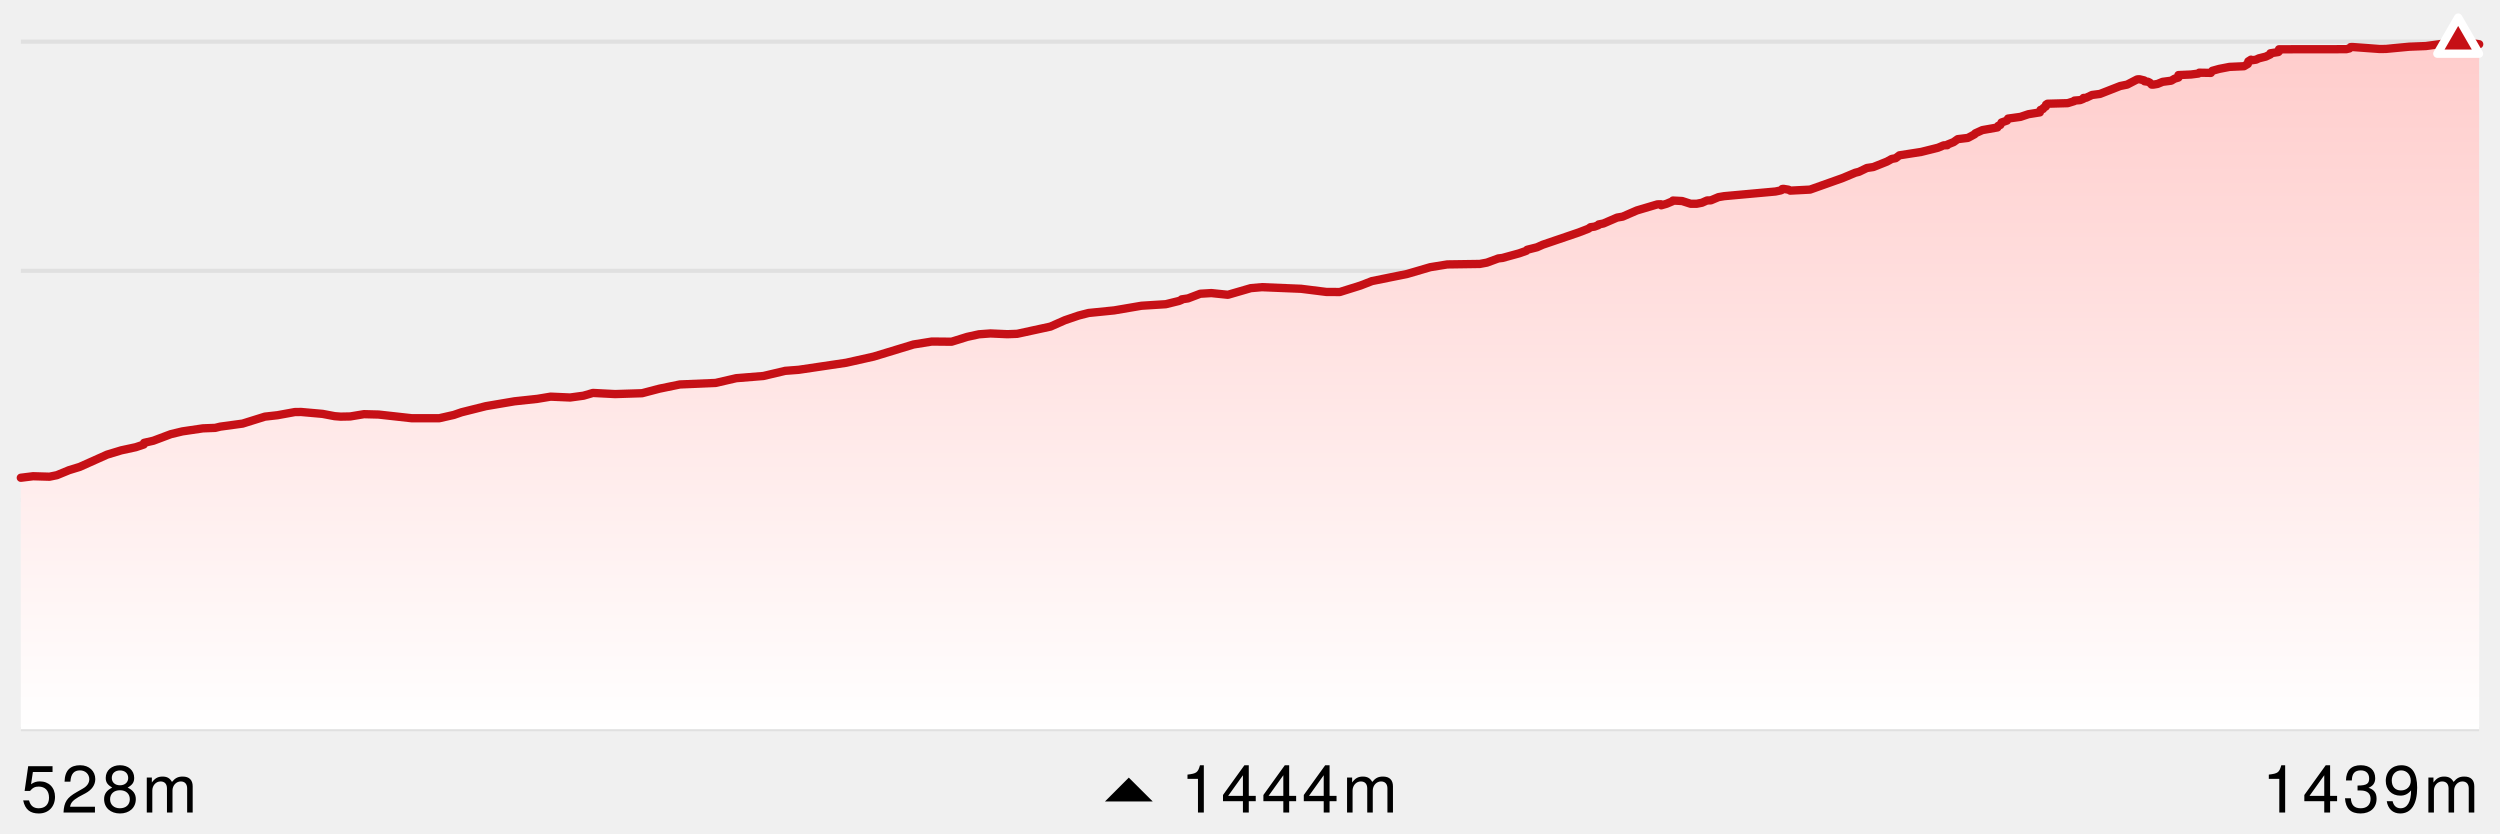
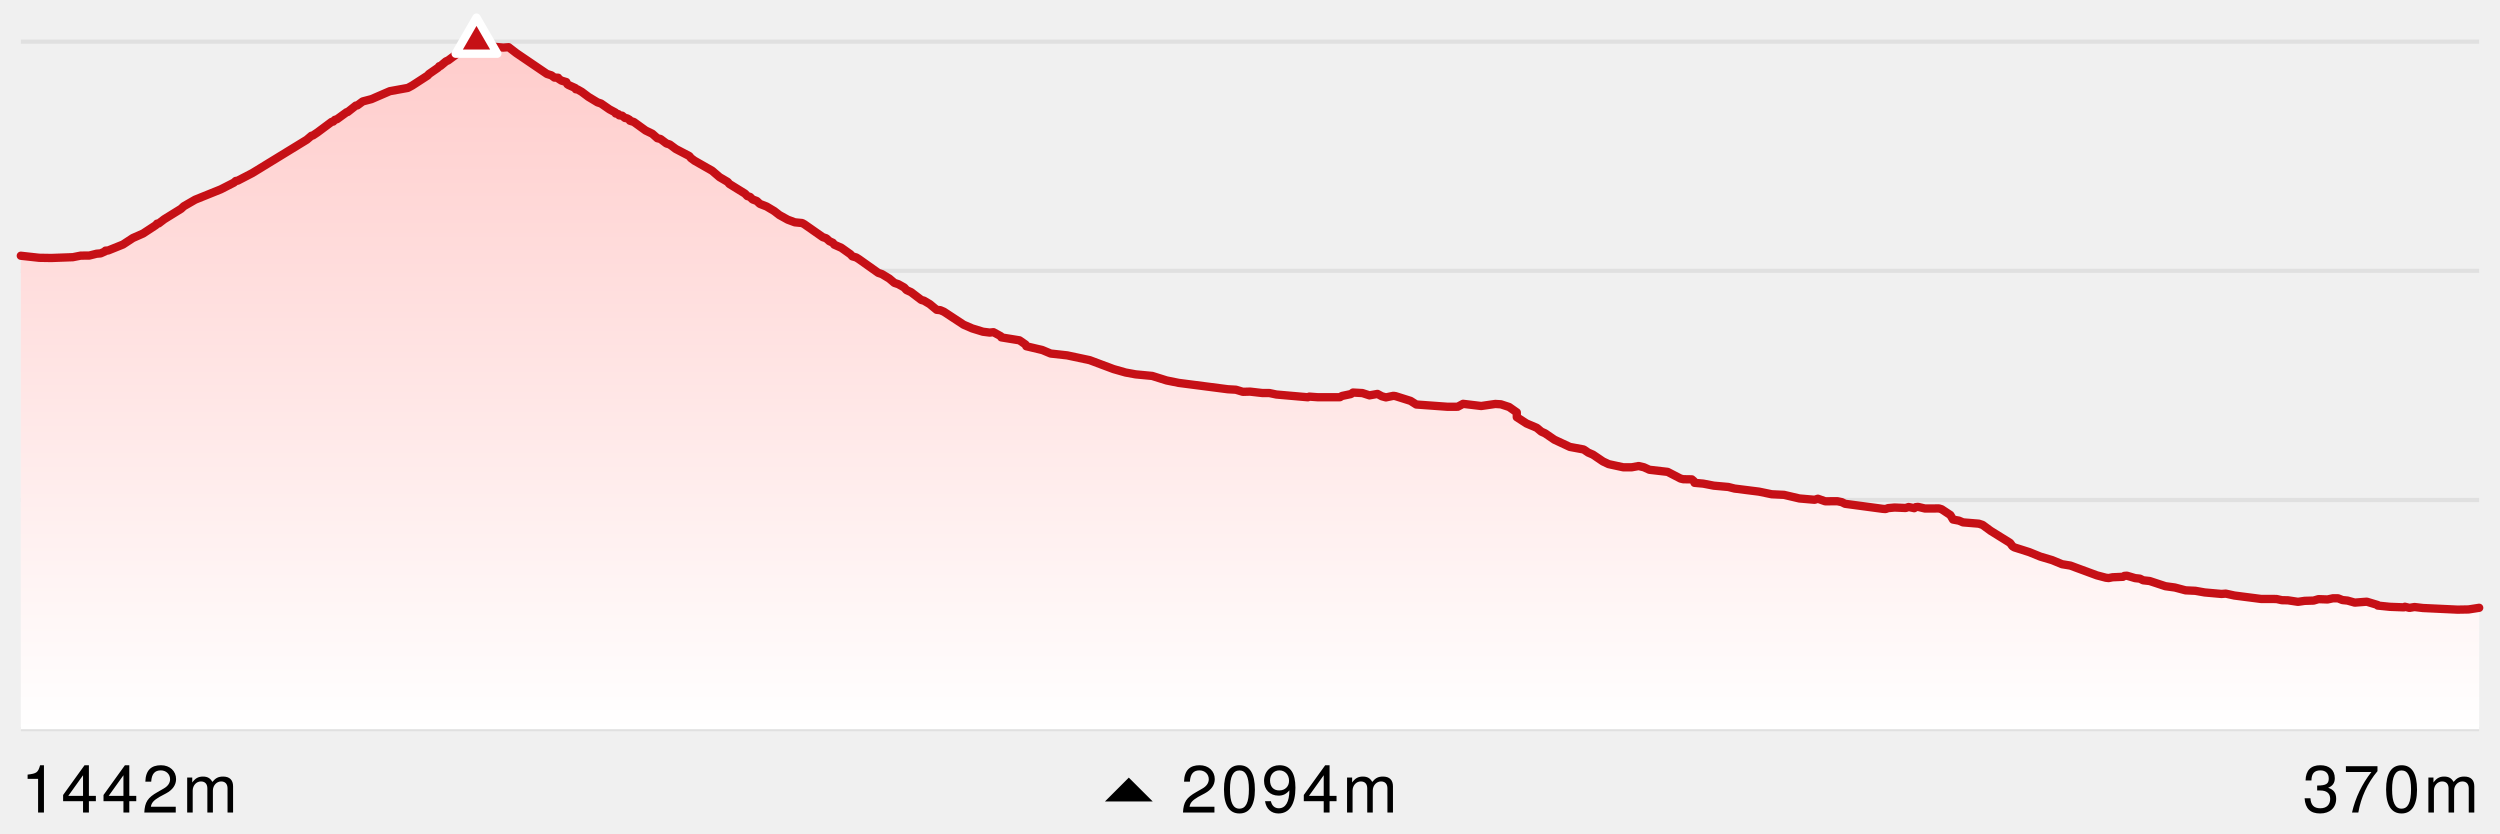
<svg xmlns="http://www.w3.org/2000/svg" version="1.1" width="600" height="200">
  <line x1="5" y1="10" x2="595" y2="10" stroke-width="1" stroke="#e0e0e0" />
  <line x1="5" y1="65" x2="595" y2="65" stroke-width="1" stroke="#e0e0e0" />
  <line x1="5" y1="120" x2="595" y2="120" stroke-width="1" stroke="#e0e0e0" />
  <line x1="5" y1="175" x2="595" y2="175" stroke-width="1" stroke="#e0e0e0" />
  <defs>
-     <linearGradient x1="0" y1="0" x2="0" y2="1" id="SvgjsLinearGradient1017">
+     <linearGradient x1="0" y1="0" x2="0" y2="1" id="SvgjsLinearGradient1018">
      <stop stop-opacity="1" stop-color="#ffcccb" offset="0" />
      <stop stop-opacity="1" stop-color="#ffffff" offset="1" />
    </linearGradient>
  </defs>
-   <path d="M5 114.661 L7.95 114.296 L11.875 114.41 L13.654 114.045 L16.593 112.834 L19.132 112.057 L25.709 109.11 L29.099 108.082 L32.582 107.328 L34.498 106.688 L34.591 106.277 L36.805 105.774 L41 104.198 L43.762 103.535 L48.695 102.804 L51.655 102.69 L52.861 102.393 L58.234 101.662 L63.576 99.994 L66.61 99.651 L70.738 98.897 L72.264 98.874 L77.41 99.331 L80.31 99.88 L81.736 99.994 L84.065 99.948 L87.36 99.4 L90.872 99.491 L98.875 100.382 L105.38 100.382 L108.915 99.583 L110.774 98.943 L116.598 97.481 L123.475 96.315 L128.996 95.721 L132.158 95.196 L136.834 95.402 L140.044 94.967 L142.308 94.305 L147.614 94.579 L154.099 94.373 L158.284 93.277 L163.165 92.272 L171.736 91.906 L176.694 90.764 L183.214 90.238 L188.435 89.004 L191.69 88.753 L203.083 87.062 L209.707 85.577 L219.234 82.676 L223.644 81.968 L228.373 82.013 L232.13 80.848 L234.942 80.231 L237.732 80.026 L241.767 80.208 L244.124 80.117 L252.119 78.381 L255.582 76.85 L258.871 75.73 L261.266 75.114 L267.397 74.497 L273.962 73.377 L279.781 73.012 L282.936 72.235 L283.566 71.984 L283.591 71.846 L285.115 71.618 L288.062 70.498 L290.729 70.339 L294.696 70.75 L300.208 69.151 L302.862 68.922 L312.281 69.31 L318.293 70.064 L321.542 70.087 L326.501 68.534 L329.268 67.46 L337.731 65.746 L343.26 64.124 L347.35 63.462 L355.143 63.347 L356.857 63.028 L359.599 62.022 L360.572 61.908 L364.565 60.811 L366.321 60.195 L366.514 59.943 L368.87 59.349 L370.261 58.732 L378.91 55.785 L381.216 54.894 L381.714 54.529 L382.682 54.391 L383.598 54.049 L383.678 53.866 L384.824 53.637 L388.104 52.221 L389.432 51.993 L392.85 50.507 L397.78 49.045 L398.631 49.022 L398.701 49.274 L399.969 48.908 L401.486 48.268 L401.513 48.131 L403.705 48.246 L405.769 48.908 L407.177 48.908 L408.468 48.657 L409.694 48.109 L410.594 48.086 L412.441 47.309 L413.799 47.08 L426.123 45.961 L427.331 45.71 L427.629 45.595 L427.724 45.367 L428.011 45.321 L429.252 45.527 L429.653 45.755 L434.416 45.504 L442.204 42.74 L445.263 41.46 L446.164 41.232 L448.055 40.318 L449.596 40.089 L452.859 38.787 L454.015 38.147 L454.958 37.965 L455.858 37.279 L461.109 36.457 L465.127 35.451 L466.486 34.88 L467.334 34.857 L467.391 34.697 L468.865 34.103 L469.853 33.395 L472.295 33.098 L473.903 32.23 L474.066 32.002 L475.767 31.225 L479.385 30.585 L479.545 30.219 L480.08 29.991 L480.37 29.397 L481.686 28.94 L481.929 28.46 L484.911 28.049 L486.822 27.409 L489.554 26.975 L489.722 26.381 L490.325 26.153 L490.432 25.901 L490.995 25.559 L491.048 25.125 L491.385 24.896 L496.249 24.759 L497.805 24.279 L497.855 24.142 L499.241 24.028 L499.989 23.731 L500.047 23.502 L500.639 23.48 L502.085 22.794 L503.992 22.543 L508.835 20.647 L510.511 20.304 L512.935 19.047 L513.486 19.025 L514.619 19.299 L514.689 19.504 L515.512 19.619 L515.998 19.87 L516.393 20.304 L516.856 20.304 L517.804 20.144 L519.025 19.641 L521.094 19.367 L521.902 18.887 L522.827 18.613 L522.827 18.019 L525.852 17.882 L527.621 17.654 L527.806 17.448 L530.605 17.494 L530.958 16.991 L532.607 16.534 L535.078 16.054 L538.556 15.894 L539.476 15.346 L539.596 14.729 L540.237 14.318 L540.39 14.478 L541.46 14.318 L542.131 13.998 L543.782 13.587 L544.885 13.061 L544.893 12.787 L546.802 12.49 L546.964 12.33 L546.964 11.828 L563.113 11.805 L563.873 11.622 L564.151 11.302 L564.561 11.279 L571.151 11.759 L572.659 11.736 L578.208 11.211 L582.209 11.051 L589.964 10 L595 10.617 L 595 175 L 5 175 Z" fill="url(#SvgjsLinearGradient1017)" stroke="none" />
-   <path d="M5 114.661 L7.95 114.296 L11.875 114.41 L13.654 114.045 L16.593 112.834 L19.132 112.057 L25.709 109.11 L29.099 108.082 L32.582 107.328 L34.498 106.688 L34.591 106.277 L36.805 105.774 L41 104.198 L43.762 103.535 L48.695 102.804 L51.655 102.69 L52.861 102.393 L58.234 101.662 L63.576 99.994 L66.61 99.651 L70.738 98.897 L72.264 98.874 L77.41 99.331 L80.31 99.88 L81.736 99.994 L84.065 99.948 L87.36 99.4 L90.872 99.491 L98.875 100.382 L105.38 100.382 L108.915 99.583 L110.774 98.943 L116.598 97.481 L123.475 96.315 L128.996 95.721 L132.158 95.196 L136.834 95.402 L140.044 94.967 L142.308 94.305 L147.614 94.579 L154.099 94.373 L158.284 93.277 L163.165 92.272 L171.736 91.906 L176.694 90.764 L183.214 90.238 L188.435 89.004 L191.69 88.753 L203.083 87.062 L209.707 85.577 L219.234 82.676 L223.644 81.968 L228.373 82.013 L232.13 80.848 L234.942 80.231 L237.732 80.026 L241.767 80.208 L244.124 80.117 L252.119 78.381 L255.582 76.85 L258.871 75.73 L261.266 75.114 L267.397 74.497 L273.962 73.377 L279.781 73.012 L282.936 72.235 L283.566 71.984 L283.591 71.846 L285.115 71.618 L288.062 70.498 L290.729 70.339 L294.696 70.75 L300.208 69.151 L302.862 68.922 L312.281 69.31 L318.293 70.064 L321.542 70.087 L326.501 68.534 L329.268 67.46 L337.731 65.746 L343.26 64.124 L347.35 63.462 L355.143 63.347 L356.857 63.028 L359.599 62.022 L360.572 61.908 L364.565 60.811 L366.321 60.195 L366.514 59.943 L368.87 59.349 L370.261 58.732 L378.91 55.785 L381.216 54.894 L381.714 54.529 L382.682 54.391 L383.598 54.049 L383.678 53.866 L384.824 53.637 L388.104 52.221 L389.432 51.993 L392.85 50.507 L397.78 49.045 L398.631 49.022 L398.701 49.274 L399.969 48.908 L401.486 48.268 L401.513 48.131 L403.705 48.246 L405.769 48.908 L407.177 48.908 L408.468 48.657 L409.694 48.109 L410.594 48.086 L412.441 47.309 L413.799 47.08 L426.123 45.961 L427.331 45.71 L427.629 45.595 L427.724 45.367 L428.011 45.321 L429.252 45.527 L429.653 45.755 L434.416 45.504 L442.204 42.74 L445.263 41.46 L446.164 41.232 L448.055 40.318 L449.596 40.089 L452.859 38.787 L454.015 38.147 L454.958 37.965 L455.858 37.279 L461.109 36.457 L465.127 35.451 L466.486 34.88 L467.334 34.857 L467.391 34.697 L468.865 34.103 L469.853 33.395 L472.295 33.098 L473.903 32.23 L474.066 32.002 L475.767 31.225 L479.385 30.585 L479.545 30.219 L480.08 29.991 L480.37 29.397 L481.686 28.94 L481.929 28.46 L484.911 28.049 L486.822 27.409 L489.554 26.975 L489.722 26.381 L490.325 26.153 L490.432 25.901 L490.995 25.559 L491.048 25.125 L491.385 24.896 L496.249 24.759 L497.805 24.279 L497.855 24.142 L499.241 24.028 L499.989 23.731 L500.047 23.502 L500.639 23.48 L502.085 22.794 L503.992 22.543 L508.835 20.647 L510.511 20.304 L512.935 19.047 L513.486 19.025 L514.619 19.299 L514.689 19.504 L515.512 19.619 L515.998 19.87 L516.393 20.304 L516.856 20.304 L517.804 20.144 L519.025 19.641 L521.094 19.367 L521.902 18.887 L522.827 18.613 L522.827 18.019 L525.852 17.882 L527.621 17.654 L527.806 17.448 L530.605 17.494 L530.958 16.991 L532.607 16.534 L535.078 16.054 L538.556 15.894 L539.476 15.346 L539.596 14.729 L540.237 14.318 L540.39 14.478 L541.46 14.318 L542.131 13.998 L543.782 13.587 L544.885 13.061 L544.893 12.787 L546.802 12.49 L546.964 12.33 L546.964 11.828 L563.113 11.805 L563.873 11.622 L564.151 11.302 L564.561 11.279 L571.151 11.759 L572.659 11.736 L578.208 11.211 L582.209 11.051 L589.964 10 L595 10.617" fill="none" stroke-linejoin="round" stroke-linecap="round" stroke-width="2" stroke="#c61016" />
+   <path d="M5 61.38 L9.416 61.869 L12.303 61.916 L17.483 61.727 L19.376 61.349 L21.43 61.333 L23.193 60.892 L24.152 60.813 L25.273 60.309 L25.324 60.151 L25.948 60.119 L29.511 58.685 L31.888 57.125 L34.347 56.037 L37.398 54.036 L37.702 53.673 L38.088 53.626 L39.412 52.617 L43.457 50.111 L44.118 49.497 L46.845 47.921 L52.982 45.446 L56.125 43.838 L56.592 43.429 L57.039 43.366 L60.565 41.537 L73.632 33.531 L74.744 32.585 L75.055 32.538 L76.166 31.797 L79.571 29.26 L79.966 29.181 L80.378 28.755 L80.873 28.614 L83.2 26.927 L83.452 26.88 L85.407 25.335 L85.774 25.288 L87.051 24.342 L89.15 23.791 L93.556 21.884 L97.894 21.096 L98.938 20.528 L102.681 18.101 L102.92 17.786 L105.145 16.241 L105.433 15.879 L105.729 15.816 L107.034 14.728 L107.562 14.492 L109.417 13.121 L109.87 12.616 L113.09 10.331 L113.8 10.016 L114.359 10 L114.772 10.079 L114.914 10.284 L115.828 10.268 L117.109 10.914 L118.124 11.182 L120.777 11.418 L122.07 11.324 L123.933 12.758 L131.264 17.739 L132.341 18.085 L133.067 18.621 L133.948 18.653 L134.089 18.921 L134.749 19.346 L135.911 19.693 L136.168 20.213 L136.445 20.402 L138.094 21.143 L138.201 21.427 L138.592 21.458 L139.613 22.041 L141.233 23.255 L143.399 24.563 L144.248 24.847 L146.276 26.249 L147.692 27.006 L147.765 27.242 L148.423 27.4 L148.612 27.684 L149.306 27.762 L149.995 28.314 L150.48 28.393 L151.059 28.724 L151.186 28.976 L152.119 29.275 L154.953 31.324 L156.549 32.097 L157.759 33.168 L158.518 33.358 L159.944 34.429 L160.743 34.681 L162.194 35.753 L165.444 37.455 L165.828 37.944 L166.658 38.559 L170.914 40.986 L172.698 42.515 L174.649 43.665 L175.038 44.138 L178.781 46.455 L179.354 47.054 L180.007 47.259 L180.611 47.857 L181.627 48.236 L182.367 48.929 L183.986 49.56 L185.83 50.663 L187.053 51.609 L189.065 52.728 L190.765 53.358 L192.519 53.531 L193.057 53.831 L197.472 56.92 L198.29 57.188 L199.055 57.881 L199.88 58.26 L200.224 58.717 L201.924 59.473 L204.082 61.002 L204.56 61.522 L205.497 61.79 L206.147 62.2 L210.793 65.494 L211.651 65.778 L213.42 66.849 L214.652 67.889 L215.602 68.205 L217 68.993 L217.571 69.623 L218.647 70.112 L221.11 71.987 L221.746 72.161 L223.11 72.964 L224.795 74.351 L225.679 74.446 L226.52 74.808 L231.27 77.929 L233.345 78.827 L235.912 79.616 L237.53 79.82 L238.43 79.726 L240.184 80.687 L240.321 80.971 L244.674 81.68 L246.114 82.673 L246.314 83.099 L250.166 84.013 L252.16 84.848 L256.125 85.289 L261.534 86.44 L267.262 88.583 L270.14 89.403 L272.549 89.844 L276.529 90.223 L279.988 91.31 L282.882 91.893 L294.692 93.422 L296.607 93.532 L298.291 94.037 L300.017 93.989 L302.887 94.32 L304.679 94.336 L306.333 94.683 L313.886 95.345 L314.233 95.187 L316.157 95.329 L321.583 95.329 L322.084 95.03 L324.225 94.573 L324.726 94.21 L326.975 94.336 L328.674 94.888 L330.597 94.541 L331.649 95.108 L332.62 95.376 L334.419 94.998 L334.939 95.077 L338.539 96.212 L339.901 97.079 L347.467 97.63 L349.854 97.614 L351.147 96.921 L355.487 97.441 L358.877 96.952 L360.212 97.031 L362.186 97.677 L364.029 98.97 L364.029 100.12 L366.36 101.633 L368.82 102.674 L369.916 103.588 L370.82 103.998 L373.054 105.526 L376.764 107.26 L380.082 107.875 L381.16 108.615 L382.316 109.12 L384.711 110.743 L386.073 111.389 L389.555 112.146 L391.636 112.146 L393.267 111.846 L394.547 112.146 L395.852 112.745 L400.227 113.249 L403.338 114.857 L403.991 115.014 L406.031 115.046 L406.51 115.456 L406.691 115.881 L408.775 116.07 L411.318 116.559 L414.805 116.874 L416.292 117.252 L422.161 117.993 L425.209 118.624 L428.168 118.765 L431.851 119.632 L435.507 119.947 L436.293 119.695 L438.041 120.31 L440.973 120.294 L442.028 120.515 L442.81 120.909 L451.851 122.122 L452.538 122.17 L453.153 121.949 L454.688 121.807 L457.349 121.918 L458.082 121.681 L459.414 121.965 L459.766 121.713 L460.329 121.65 L461.994 122.044 L465.365 122.028 L465.984 122.217 L468.083 123.604 L468.725 124.691 L470.16 124.959 L471.115 125.369 L474.923 125.684 L475.83 125.984 L477.736 127.387 L482.425 130.302 L482.989 131.09 L483.454 131.374 L487.027 132.509 L489.7 133.596 L492.523 134.432 L494.883 135.409 L496.895 135.74 L503.259 138.088 L505.418 138.656 L506.078 138.734 L507.014 138.545 L509.504 138.435 L509.846 138.214 L510.444 138.167 L512.423 138.75 L513.574 138.876 L514.352 139.27 L515.916 139.444 L519.705 140.689 L521.975 141.004 L524.535 141.682 L526.881 141.792 L529.116 142.186 L533.161 142.548 L534.185 142.47 L536.269 142.927 L542.628 143.746 L546.356 143.762 L547.642 144.046 L549.11 144.077 L551.515 144.44 L553.125 144.203 L555.263 144.14 L556.447 143.794 L558.607 143.872 L559.916 143.589 L561.121 143.589 L562.188 144.014 L563.408 144.14 L565.145 144.629 L568.024 144.408 L570.647 145.196 L570.653 145.338 L573.589 145.638 L576.915 145.764 L577.175 145.622 L578.275 145.89 L579.476 145.685 L581.474 145.921 L589.81 146.315 L592.443 146.268 L595 145.874 L 595 175 L 5 175 Z" fill="url(#SvgjsLinearGradient1018)" stroke="none" />
+   <path d="M5 61.38 L9.416 61.869 L12.303 61.916 L17.483 61.727 L19.376 61.349 L21.43 61.333 L23.193 60.892 L24.152 60.813 L25.273 60.309 L25.324 60.151 L25.948 60.119 L29.511 58.685 L31.888 57.125 L34.347 56.037 L37.398 54.036 L37.702 53.673 L38.088 53.626 L39.412 52.617 L43.457 50.111 L44.118 49.497 L46.845 47.921 L52.982 45.446 L56.125 43.838 L56.592 43.429 L57.039 43.366 L60.565 41.537 L73.632 33.531 L74.744 32.585 L75.055 32.538 L76.166 31.797 L79.571 29.26 L79.966 29.181 L80.378 28.755 L80.873 28.614 L83.2 26.927 L83.452 26.88 L85.407 25.335 L85.774 25.288 L87.051 24.342 L89.15 23.791 L93.556 21.884 L97.894 21.096 L98.938 20.528 L102.681 18.101 L102.92 17.786 L105.145 16.241 L105.433 15.879 L105.729 15.816 L107.034 14.728 L107.562 14.492 L109.417 13.121 L109.87 12.616 L113.09 10.331 L113.8 10.016 L114.359 10 L114.772 10.079 L114.914 10.284 L115.828 10.268 L117.109 10.914 L118.124 11.182 L120.777 11.418 L122.07 11.324 L123.933 12.758 L131.264 17.739 L132.341 18.085 L133.067 18.621 L133.948 18.653 L134.089 18.921 L134.749 19.346 L135.911 19.693 L136.168 20.213 L136.445 20.402 L138.094 21.143 L138.201 21.427 L138.592 21.458 L139.613 22.041 L141.233 23.255 L143.399 24.563 L144.248 24.847 L146.276 26.249 L147.692 27.006 L147.765 27.242 L148.423 27.4 L148.612 27.684 L149.306 27.762 L149.995 28.314 L150.48 28.393 L151.059 28.724 L151.186 28.976 L152.119 29.275 L154.953 31.324 L156.549 32.097 L157.759 33.168 L158.518 33.358 L159.944 34.429 L160.743 34.681 L162.194 35.753 L165.444 37.455 L165.828 37.944 L166.658 38.559 L170.914 40.986 L172.698 42.515 L174.649 43.665 L175.038 44.138 L178.781 46.455 L179.354 47.054 L180.007 47.259 L180.611 47.857 L181.627 48.236 L182.367 48.929 L183.986 49.56 L185.83 50.663 L187.053 51.609 L189.065 52.728 L190.765 53.358 L192.519 53.531 L193.057 53.831 L197.472 56.92 L198.29 57.188 L199.055 57.881 L199.88 58.26 L200.224 58.717 L201.924 59.473 L204.082 61.002 L204.56 61.522 L205.497 61.79 L206.147 62.2 L210.793 65.494 L211.651 65.778 L213.42 66.849 L214.652 67.889 L215.602 68.205 L217 68.993 L217.571 69.623 L218.647 70.112 L221.11 71.987 L221.746 72.161 L223.11 72.964 L224.795 74.351 L225.679 74.446 L226.52 74.808 L231.27 77.929 L233.345 78.827 L235.912 79.616 L237.53 79.82 L238.43 79.726 L240.184 80.687 L240.321 80.971 L244.674 81.68 L246.114 82.673 L246.314 83.099 L250.166 84.013 L252.16 84.848 L256.125 85.289 L261.534 86.44 L267.262 88.583 L270.14 89.403 L272.549 89.844 L276.529 90.223 L279.988 91.31 L282.882 91.893 L294.692 93.422 L296.607 93.532 L298.291 94.037 L300.017 93.989 L302.887 94.32 L304.679 94.336 L306.333 94.683 L313.886 95.345 L314.233 95.187 L316.157 95.329 L321.583 95.329 L322.084 95.03 L324.225 94.573 L324.726 94.21 L326.975 94.336 L328.674 94.888 L330.597 94.541 L331.649 95.108 L332.62 95.376 L334.419 94.998 L334.939 95.077 L338.539 96.212 L339.901 97.079 L347.467 97.63 L349.854 97.614 L351.147 96.921 L355.487 97.441 L358.877 96.952 L360.212 97.031 L362.186 97.677 L364.029 98.97 L364.029 100.12 L366.36 101.633 L368.82 102.674 L369.916 103.588 L370.82 103.998 L373.054 105.526 L376.764 107.26 L380.082 107.875 L381.16 108.615 L382.316 109.12 L384.711 110.743 L386.073 111.389 L389.555 112.146 L391.636 112.146 L393.267 111.846 L394.547 112.146 L395.852 112.745 L400.227 113.249 L403.338 114.857 L403.991 115.014 L406.031 115.046 L406.51 115.456 L406.691 115.881 L408.775 116.07 L411.318 116.559 L414.805 116.874 L416.292 117.252 L422.161 117.993 L425.209 118.624 L428.168 118.765 L431.851 119.632 L435.507 119.947 L436.293 119.695 L438.041 120.31 L440.973 120.294 L442.028 120.515 L442.81 120.909 L451.851 122.122 L452.538 122.17 L453.153 121.949 L454.688 121.807 L457.349 121.918 L458.082 121.681 L459.414 121.965 L459.766 121.713 L460.329 121.65 L461.994 122.044 L465.365 122.028 L465.984 122.217 L468.083 123.604 L468.725 124.691 L470.16 124.959 L471.115 125.369 L474.923 125.684 L475.83 125.984 L477.736 127.387 L482.425 130.302 L482.989 131.09 L483.454 131.374 L487.027 132.509 L489.7 133.596 L492.523 134.432 L494.883 135.409 L496.895 135.74 L503.259 138.088 L505.418 138.656 L506.078 138.734 L507.014 138.545 L509.504 138.435 L509.846 138.214 L510.444 138.167 L512.423 138.75 L513.574 138.876 L514.352 139.27 L515.916 139.444 L519.705 140.689 L521.975 141.004 L524.535 141.682 L526.881 141.792 L529.116 142.186 L533.161 142.548 L534.185 142.47 L536.269 142.927 L542.628 143.746 L546.356 143.762 L547.642 144.046 L549.11 144.077 L551.515 144.44 L553.125 144.203 L555.263 144.14 L556.447 143.794 L558.607 143.872 L559.916 143.589 L561.121 143.589 L562.188 144.014 L563.408 144.14 L565.145 144.629 L568.024 144.408 L570.647 145.196 L570.653 145.338 L573.589 145.638 L576.915 145.764 L577.175 145.622 L578.275 145.89 L579.476 145.685 L581.474 145.921 L589.81 146.315 L592.443 146.268 L595 145.874" fill="none" stroke-linejoin="round" stroke-linecap="round" stroke-width="2" stroke="#c61016" />
  <style>
    .keyElevationLabel {
      font-family: Helvetica Neue, sans-serif;
      font-size: 16px;
      font-weight: 300;
      letter-spacing: 0.05em;
      dominant-baseline: alphabetical;
    }
  </style>
  <text x="5" y="195" class="keyElevationLabel" text-anchor="start">
-     <tspan dy="0" x="5">528m</tspan>
+     <tspan dy="0" x="5">1442m</tspan>
  </text>
  <text x="300" y="195" class="keyElevationLabel" text-anchor="middle">
-     <tspan dy="0" x="300">⏶ 1444m</tspan>
+     <tspan dy="0" x="300">⏶ 2094m</tspan>
  </text>
  <text x="595" y="195" class="keyElevationLabel" text-anchor="end">
-     <tspan dy="0" x="595">1439m</tspan>
+     <tspan dy="0" x="595">370m</tspan>
  </text>
-   <polygon points="589.964,4.226 584.964,12.887 594.964,12.887" fill="#c61016" stroke-linejoin="round" stroke-width="2" stroke="white" />
+   <polygon points="114.359,4.226 109.359,12.887 119.359,12.887" fill="#c61016" stroke-linejoin="round" stroke-width="2" stroke="white" />
</svg>
